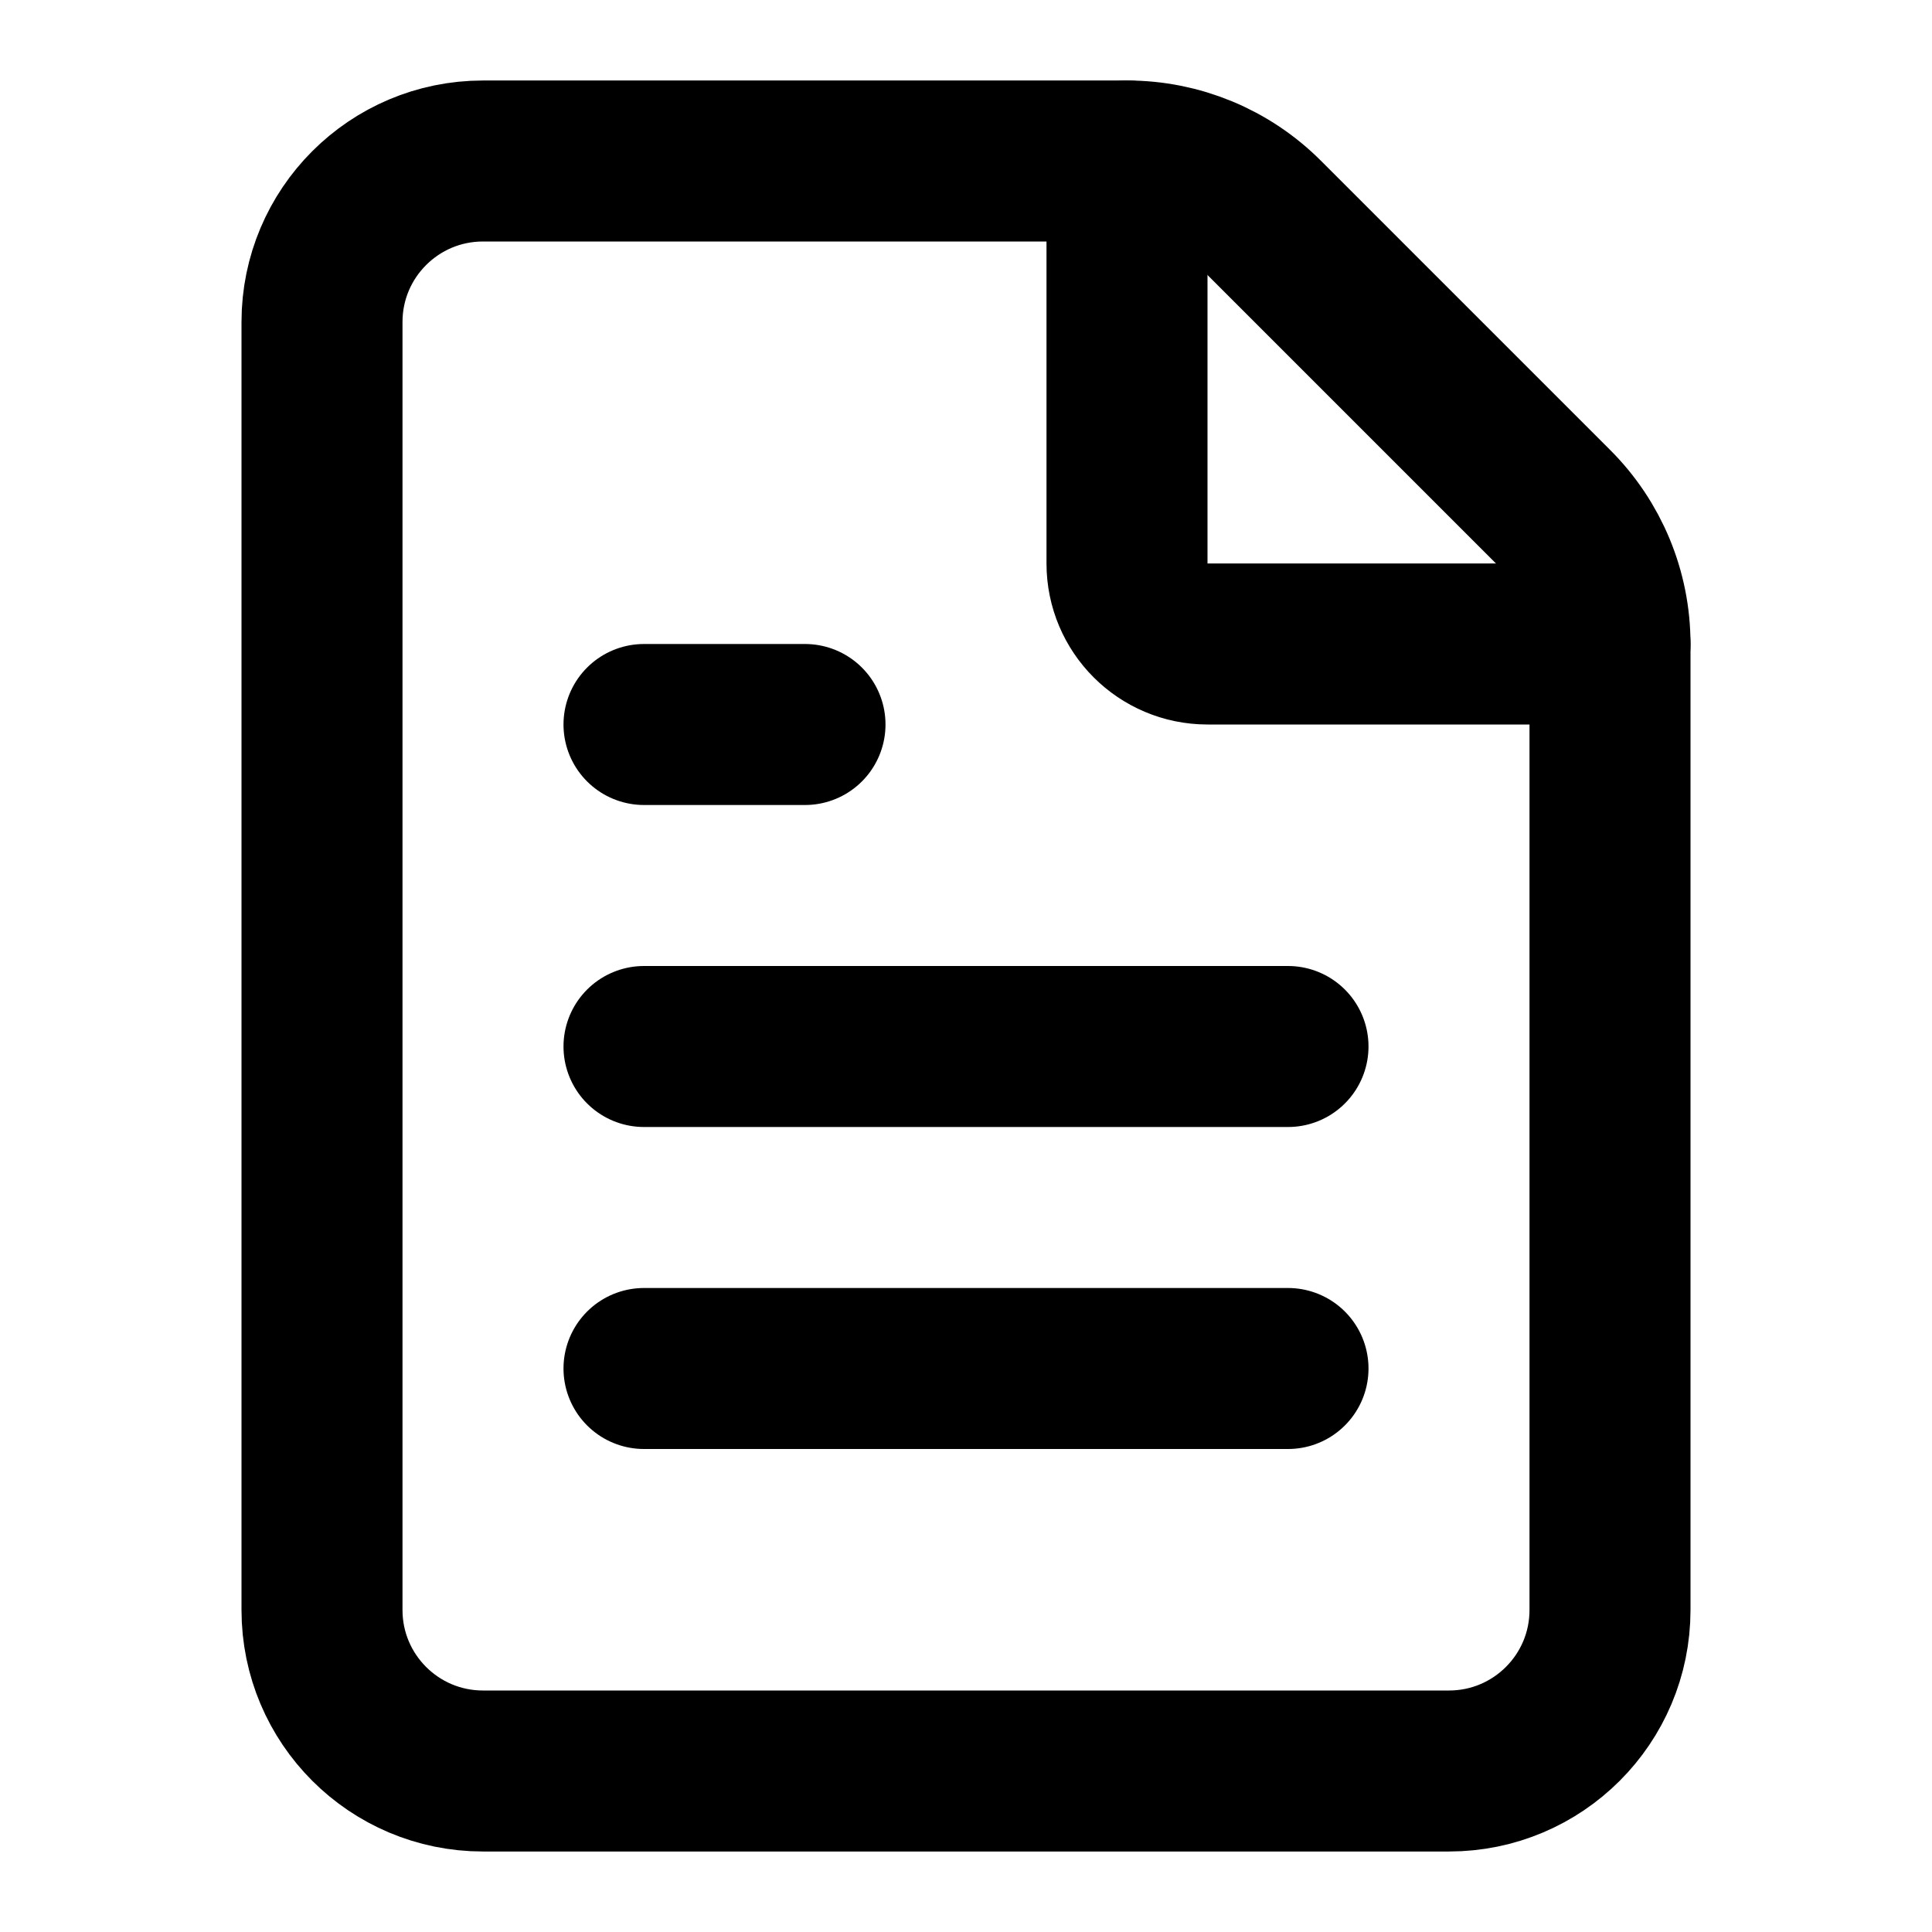
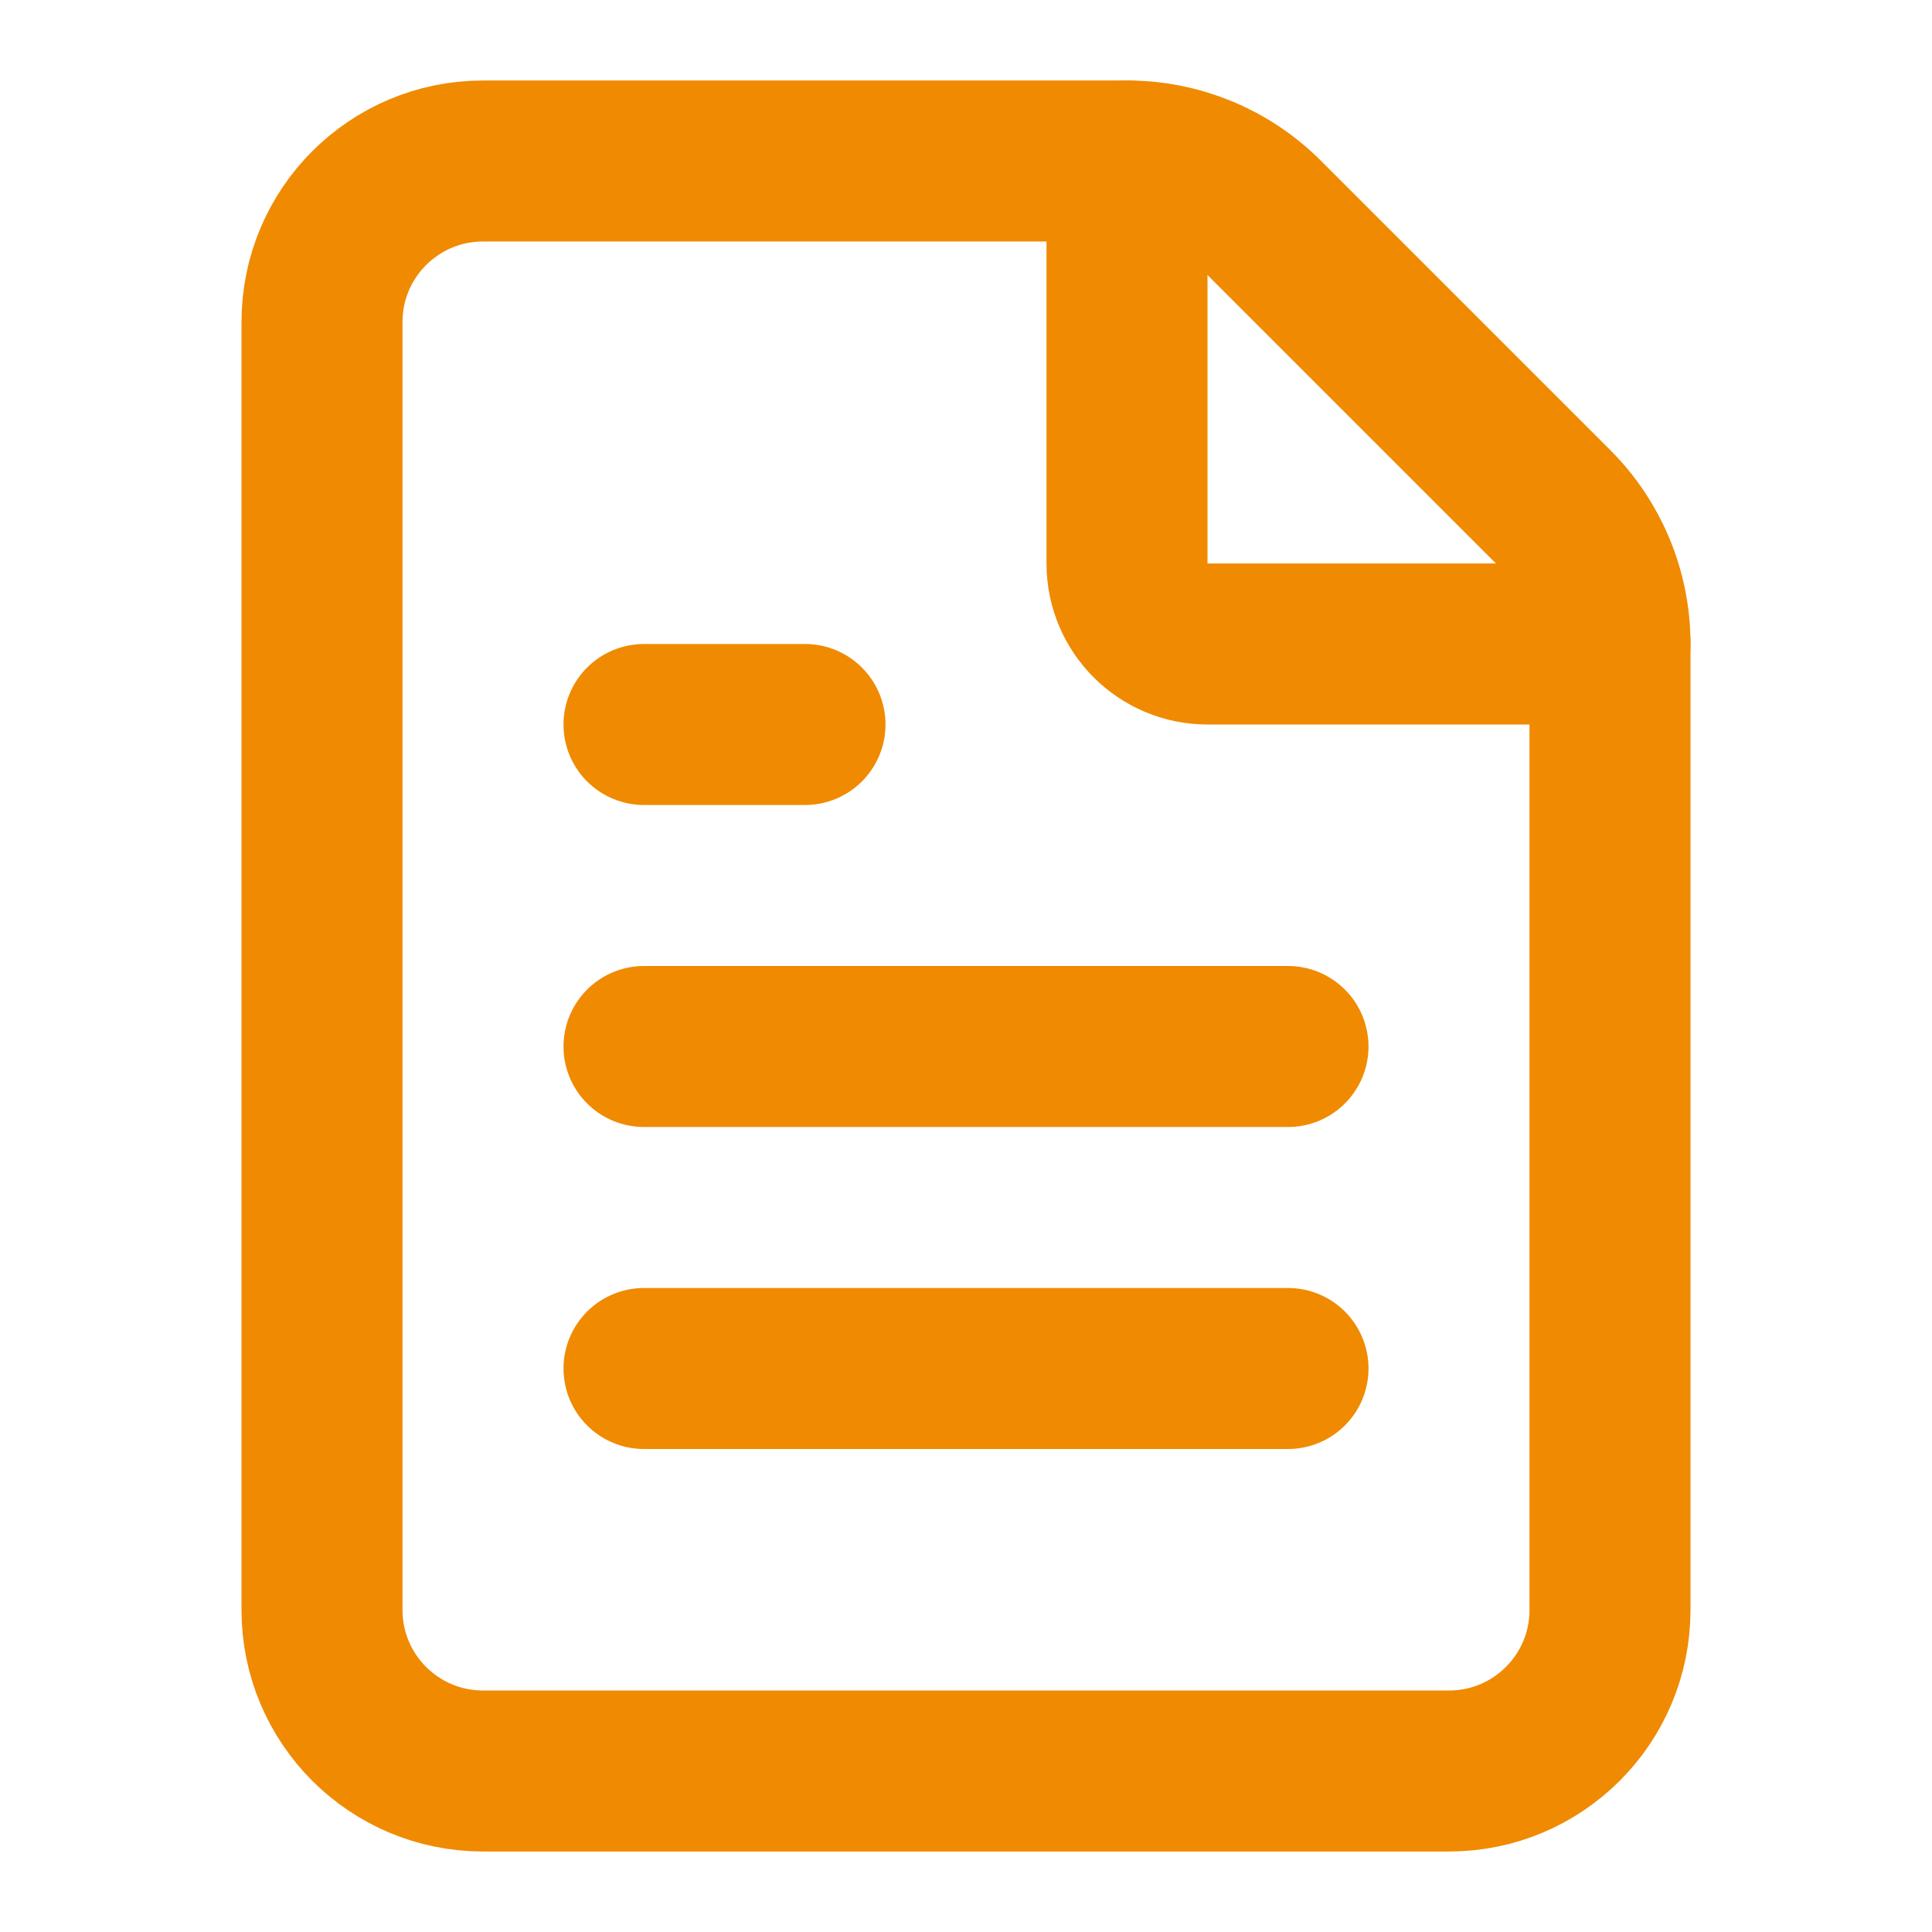
- <svg xmlns="http://www.w3.org/2000/svg" width="32" height="32" viewBox="0 0 24 24" fill="none" stroke="currentColor" stroke-width="2" stroke-linecap="round" stroke-linejoin="round" class="lucide lucide-file-text-icon lucide-file-text">
+ <svg xmlns="http://www.w3.org/2000/svg" width="32" height="32" viewBox="0 0 24 24" fill="none" stroke="#F08A00" stroke-width="2" stroke-linecap="round" stroke-linejoin="round" class="lucide lucide-file-text-icon lucide-file-text">
  <path d="M6 22a2 2 0 0 1-2-2V4a2 2 0 0 1 2-2h8a2.4 2.4 0 0 1 1.704.706l3.588 3.588A2.4 2.4 0 0 1 20 8v12a2 2 0 0 1-2 2z" />
  <path d="M14 2v5a1 1 0 0 0 1 1h5" />
  <path d="M10 9H8" />
  <path d="M16 13H8" />
  <path d="M16 17H8" />
</svg>
